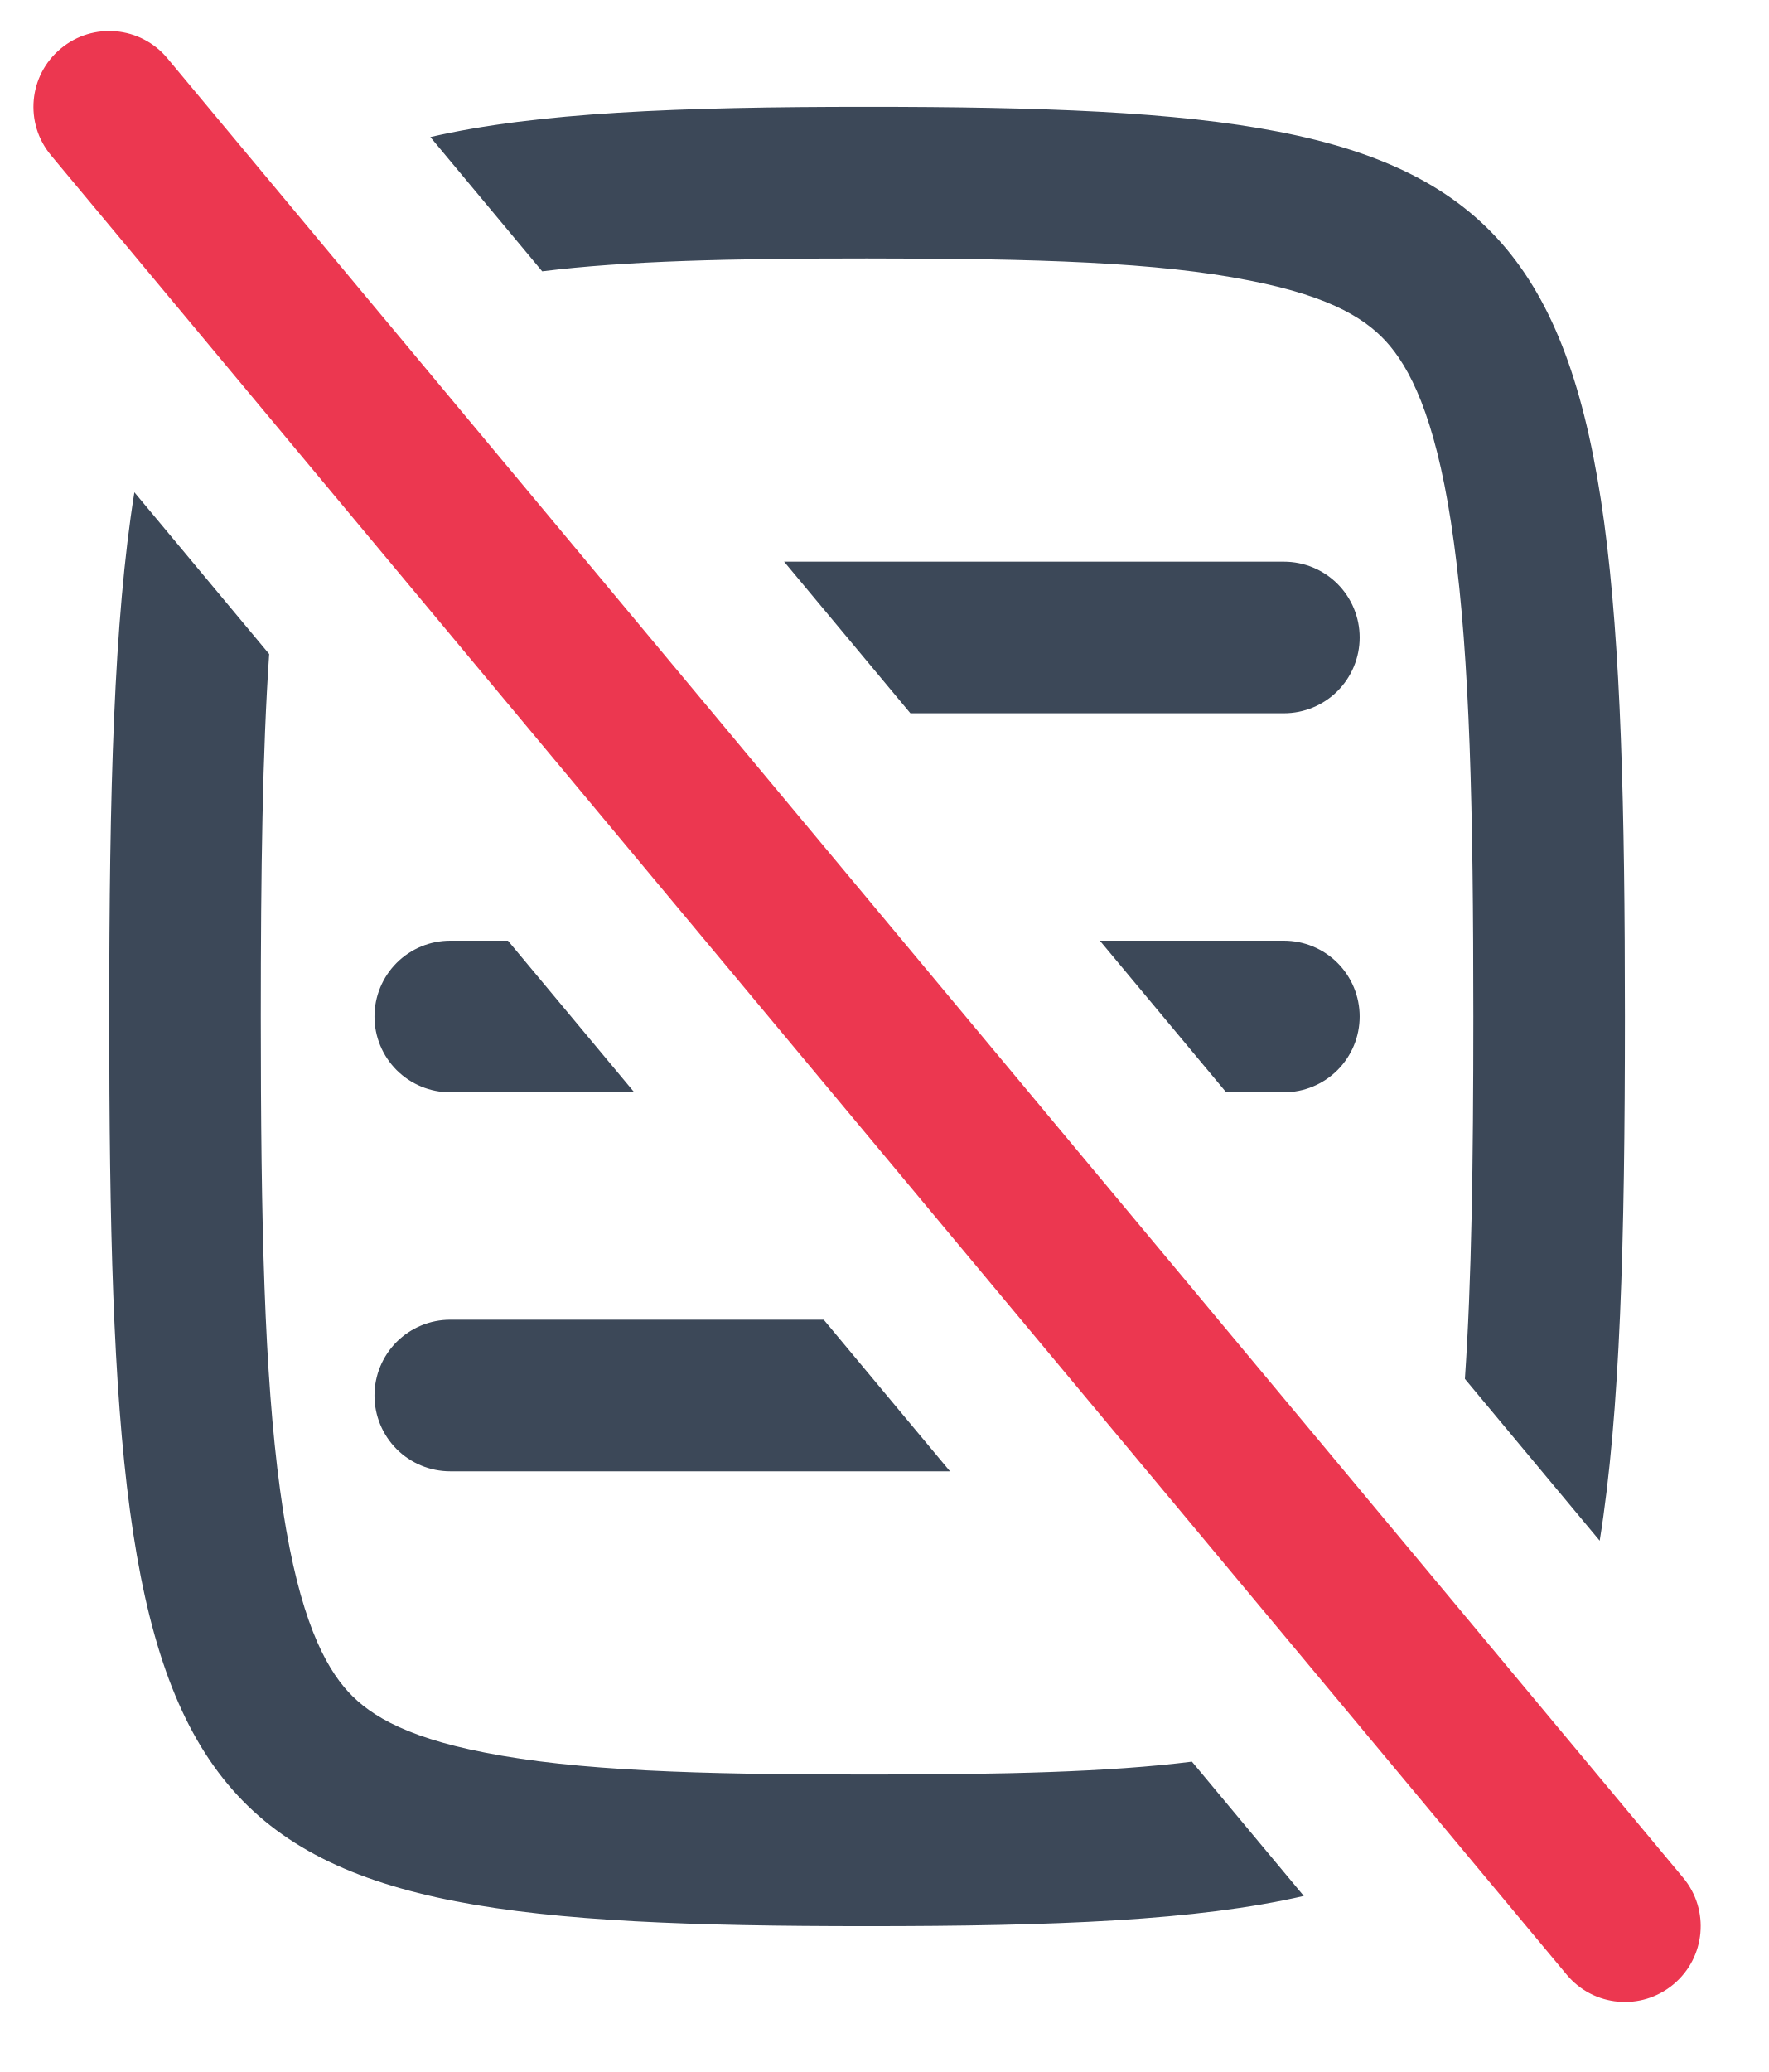
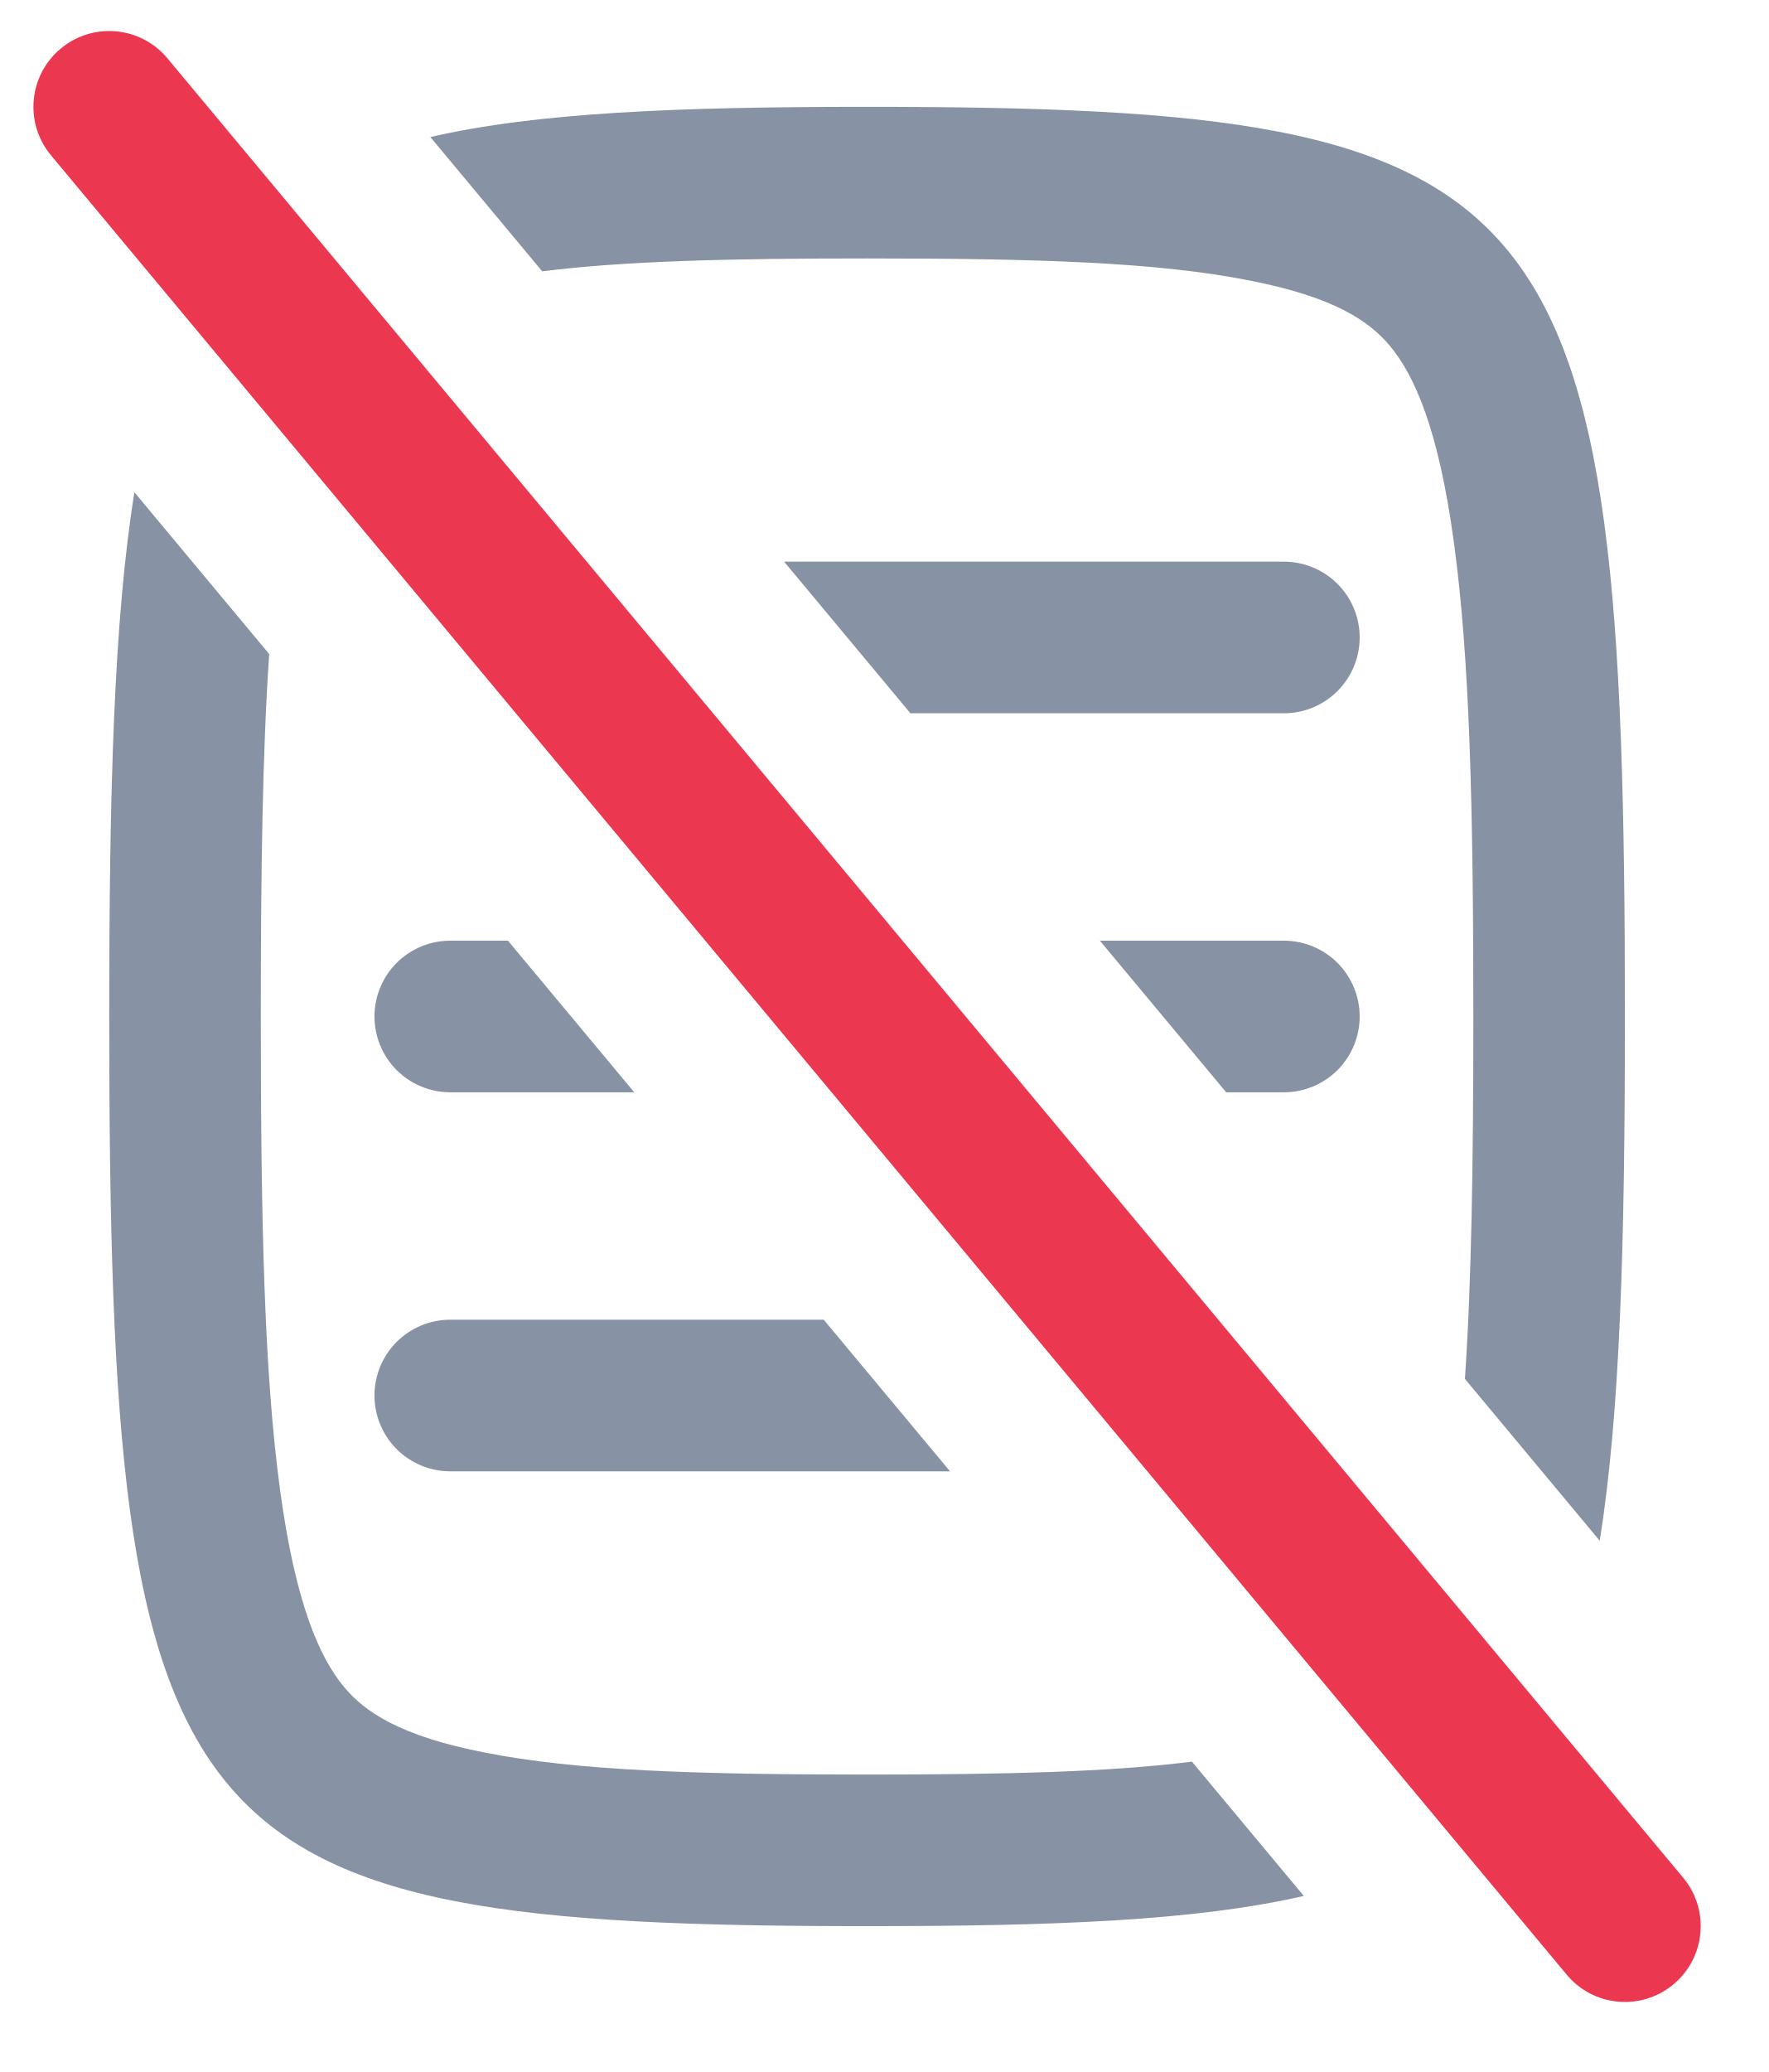
<svg xmlns="http://www.w3.org/2000/svg" width="35" height="41" viewBox="0 0 35 41" fill="none">
-   <path fill-rule="evenodd" clip-rule="evenodd" d="M2.66 9.741C2.253 12.278 2.162 15.646 2.162 20.114C2.162 36.614 3.411 38.114 17.162 38.114C20.885 38.114 23.692 38.004 25.806 37.516L23.592 34.859C21.943 35.066 19.879 35.114 17.162 35.114C13.778 35.114 11.408 35.039 9.59 34.678C7.925 34.353 7.224 33.878 6.81 33.382C6.33 32.806 5.849 31.741 5.544 29.486C5.231 27.189 5.162 24.201 5.162 20.114C5.162 17.22 5.196 14.878 5.328 12.942L2.66 9.741ZM18.02 14.114L15.52 11.114H25.412C25.81 11.114 26.191 11.272 26.473 11.553C26.754 11.835 26.912 12.216 26.912 12.614C26.912 13.012 26.754 13.393 26.473 13.675C26.191 13.956 25.81 14.114 25.412 14.114H18.02ZM10.054 18.614H8.912C8.514 18.614 8.133 18.772 7.851 19.053C7.57 19.335 7.412 19.716 7.412 20.114C7.412 20.512 7.57 20.893 7.851 21.175C8.133 21.456 8.514 21.614 8.912 21.614H12.554L10.054 18.614ZM24.27 21.614L21.77 18.614H25.412C25.81 18.614 26.191 18.772 26.473 19.053C26.754 19.335 26.912 19.716 26.912 20.114C26.912 20.512 26.754 20.893 26.473 21.175C26.191 21.456 25.81 21.614 25.412 21.614H24.27ZM28.995 27.285C29.127 25.349 29.162 23.007 29.162 20.114C29.162 16.025 29.093 13.039 28.778 10.742C28.475 8.488 27.993 7.423 27.513 6.847C27.099 6.35 26.399 5.875 24.734 5.551C22.916 5.189 20.546 5.114 17.162 5.114C14.444 5.114 12.381 5.162 10.732 5.369L8.518 2.712C10.632 2.224 13.438 2.114 17.162 2.114C30.912 2.114 32.162 3.614 32.162 20.114C32.162 24.582 32.07 27.951 31.663 30.487L28.995 27.285ZM16.304 26.114H8.912C8.514 26.114 8.133 26.272 7.851 26.553C7.57 26.835 7.412 27.216 7.412 27.614C7.412 28.012 7.57 28.393 7.851 28.675C8.133 28.956 8.514 29.114 8.912 29.114H18.804L16.304 26.114Z" fill="#3C4858" />
+   <path fill-rule="evenodd" clip-rule="evenodd" d="M2.66 9.741C2.253 12.278 2.162 15.646 2.162 20.114C2.162 36.614 3.411 38.114 17.162 38.114C20.885 38.114 23.692 38.004 25.806 37.516L23.592 34.859C21.943 35.066 19.879 35.114 17.162 35.114C13.778 35.114 11.408 35.039 9.59 34.678C7.925 34.353 7.224 33.878 6.81 33.382C6.33 32.806 5.849 31.741 5.544 29.486C5.231 27.189 5.162 24.201 5.162 20.114C5.162 17.22 5.196 14.878 5.328 12.942L2.66 9.741ZM18.02 14.114L15.52 11.114H25.412C25.81 11.114 26.191 11.272 26.473 11.553C26.754 11.835 26.912 12.216 26.912 12.614C26.912 13.012 26.754 13.393 26.473 13.675C26.191 13.956 25.81 14.114 25.412 14.114H18.02ZM10.054 18.614H8.912C8.514 18.614 8.133 18.772 7.851 19.053C7.57 19.335 7.412 19.716 7.412 20.114C7.412 20.512 7.57 20.893 7.851 21.175C8.133 21.456 8.514 21.614 8.912 21.614H12.554L10.054 18.614ZM24.27 21.614L21.77 18.614H25.412C25.81 18.614 26.191 18.772 26.473 19.053C26.754 19.335 26.912 19.716 26.912 20.114C26.912 20.512 26.754 20.893 26.473 21.175C26.191 21.456 25.81 21.614 25.412 21.614H24.27ZM28.995 27.285C29.127 25.349 29.162 23.007 29.162 20.114C29.162 16.025 29.093 13.039 28.778 10.742C28.475 8.488 27.993 7.423 27.513 6.847C27.099 6.35 26.399 5.875 24.734 5.551C22.916 5.189 20.546 5.114 17.162 5.114C14.444 5.114 12.381 5.162 10.732 5.369L8.518 2.712C10.632 2.224 13.438 2.114 17.162 2.114C30.912 2.114 32.162 3.614 32.162 20.114C32.162 24.582 32.07 27.951 31.663 30.487L28.995 27.285ZM16.304 26.114H8.912C8.514 26.114 8.133 26.272 7.851 26.553C7.57 26.835 7.412 27.216 7.412 27.614C7.412 28.012 7.57 28.393 7.851 28.675C8.133 28.956 8.514 29.114 8.912 29.114H18.804L16.304 26.114Z" fill="#8792A4" />
  <path fill-rule="evenodd" clip-rule="evenodd" d="M1.202 0.962C1.838 0.431 2.784 0.517 3.314 1.154L33.314 37.154C33.845 37.79 33.759 38.736 33.122 39.266C32.486 39.797 31.54 39.711 31.01 39.074L1.01 3.074C0.479 2.438 0.565 1.492 1.202 0.962Z" fill="#EC3750" />
</svg>
